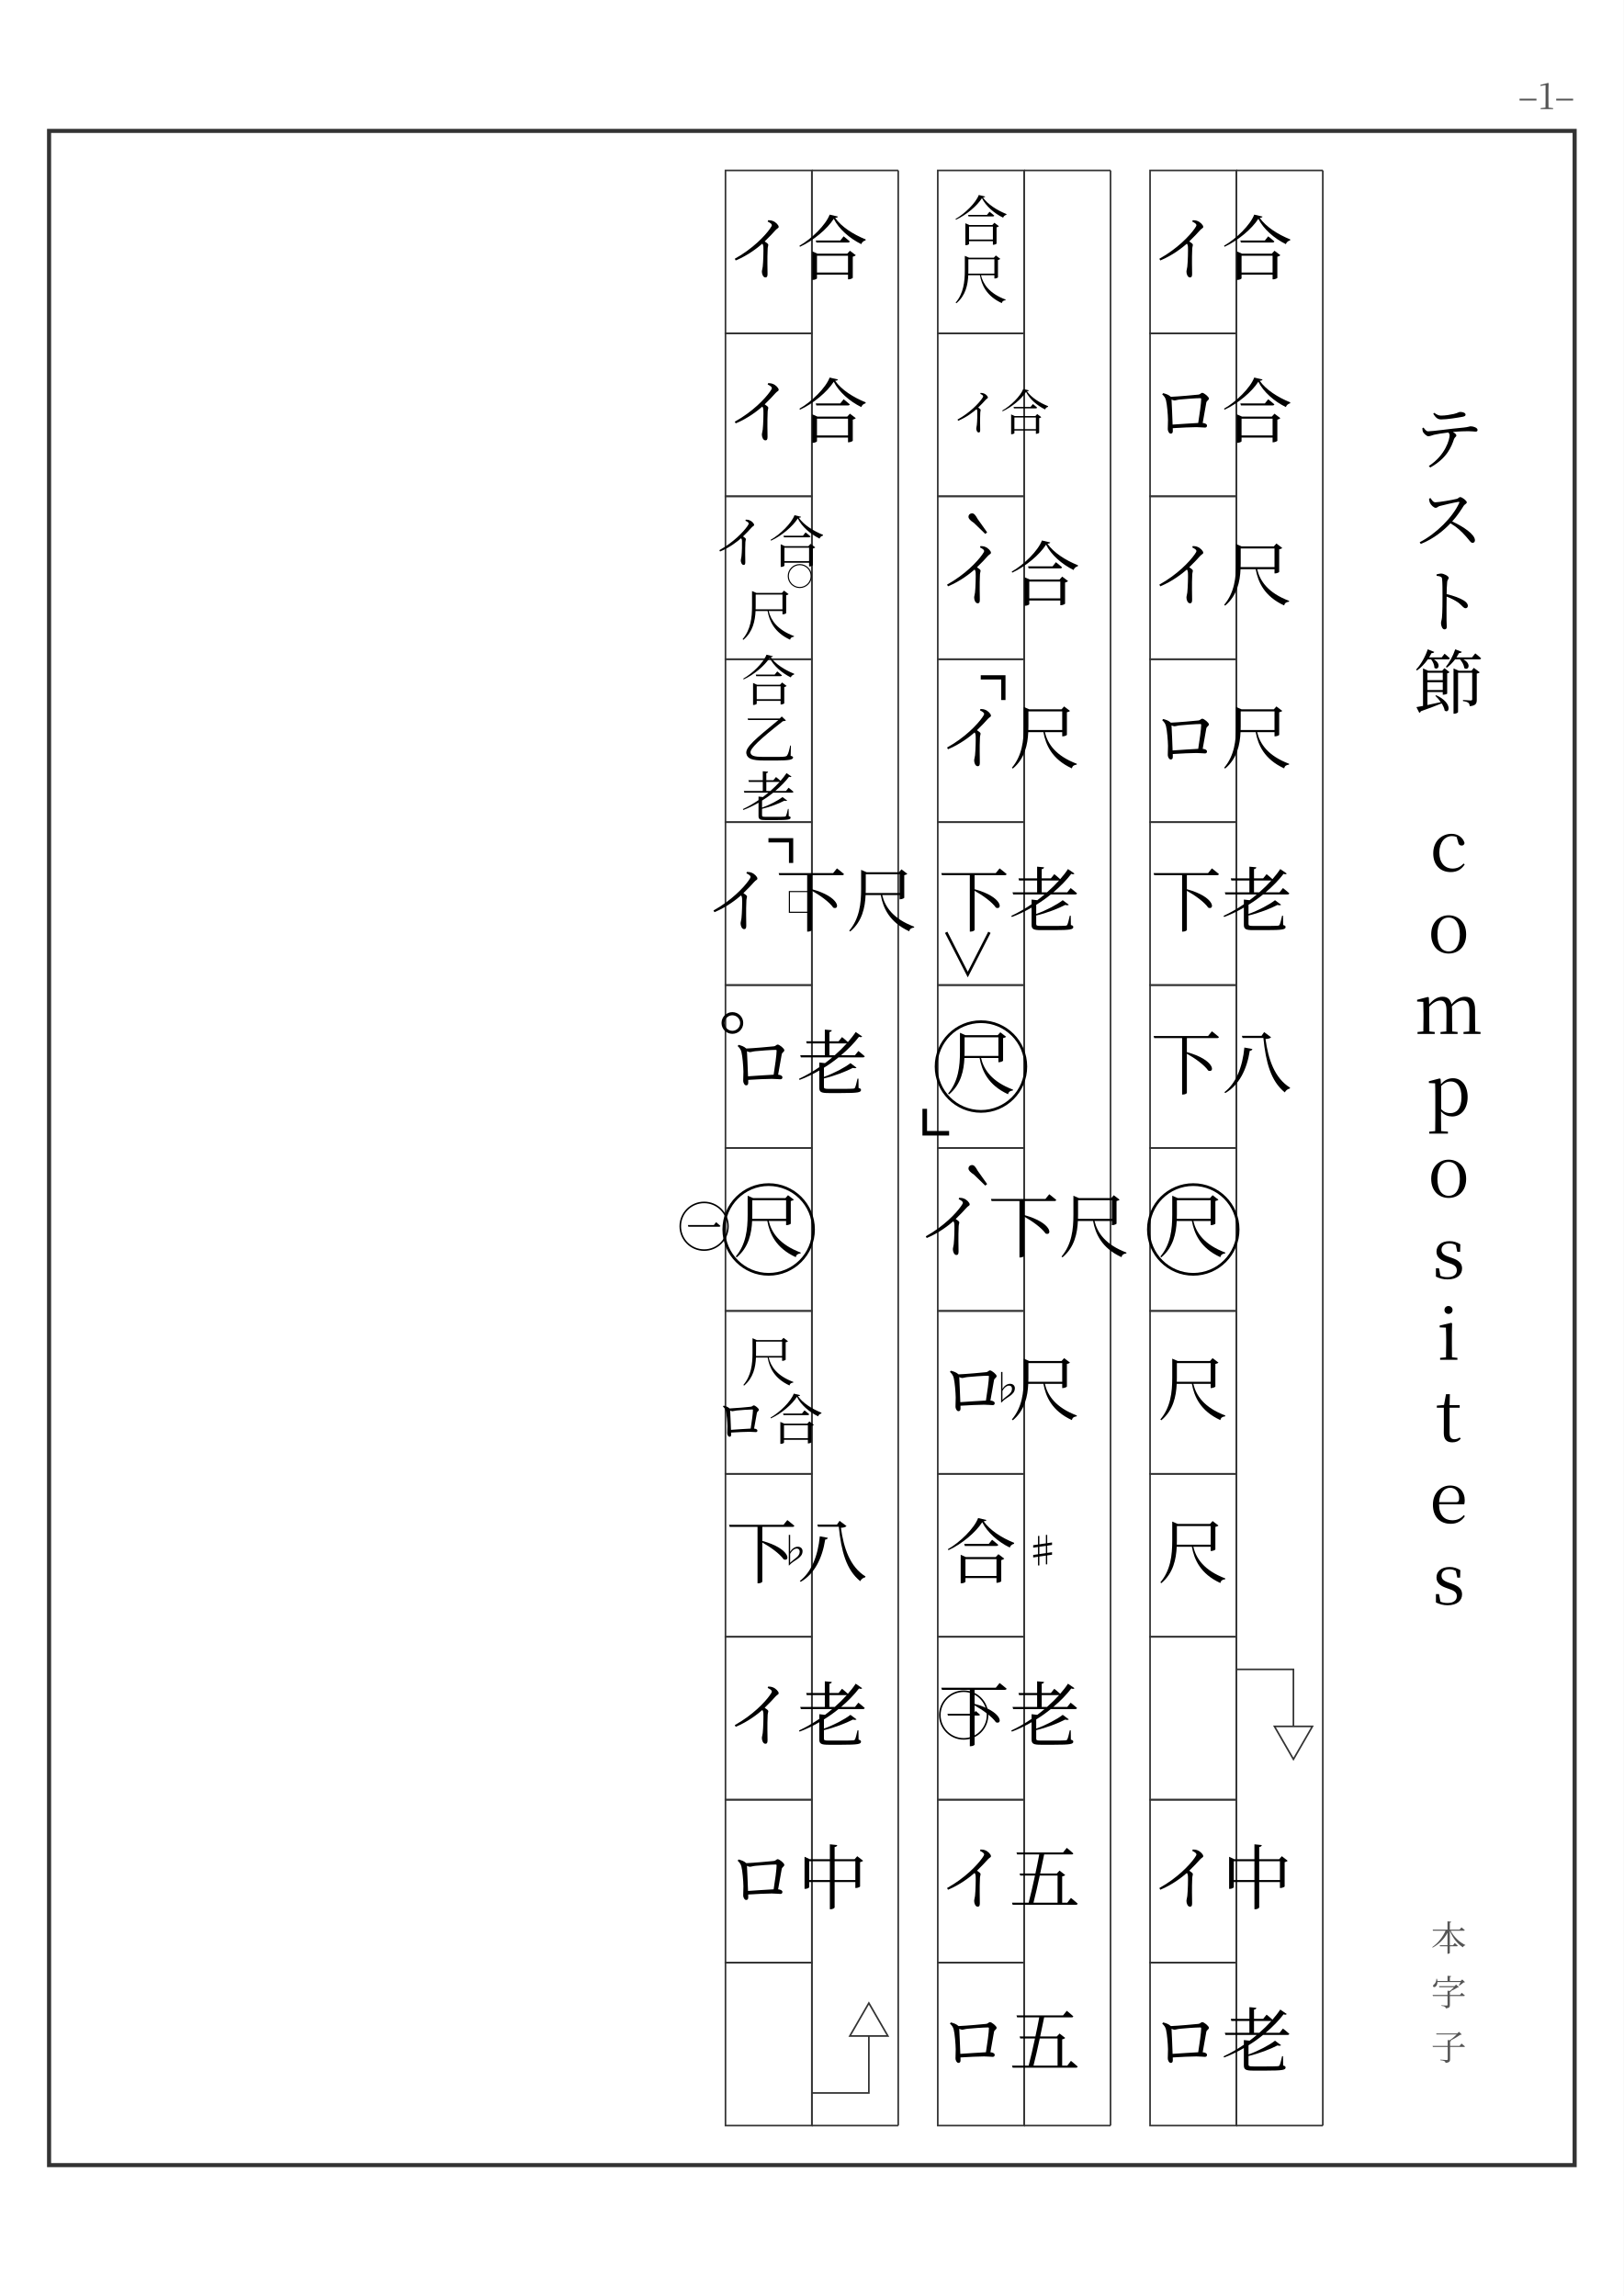
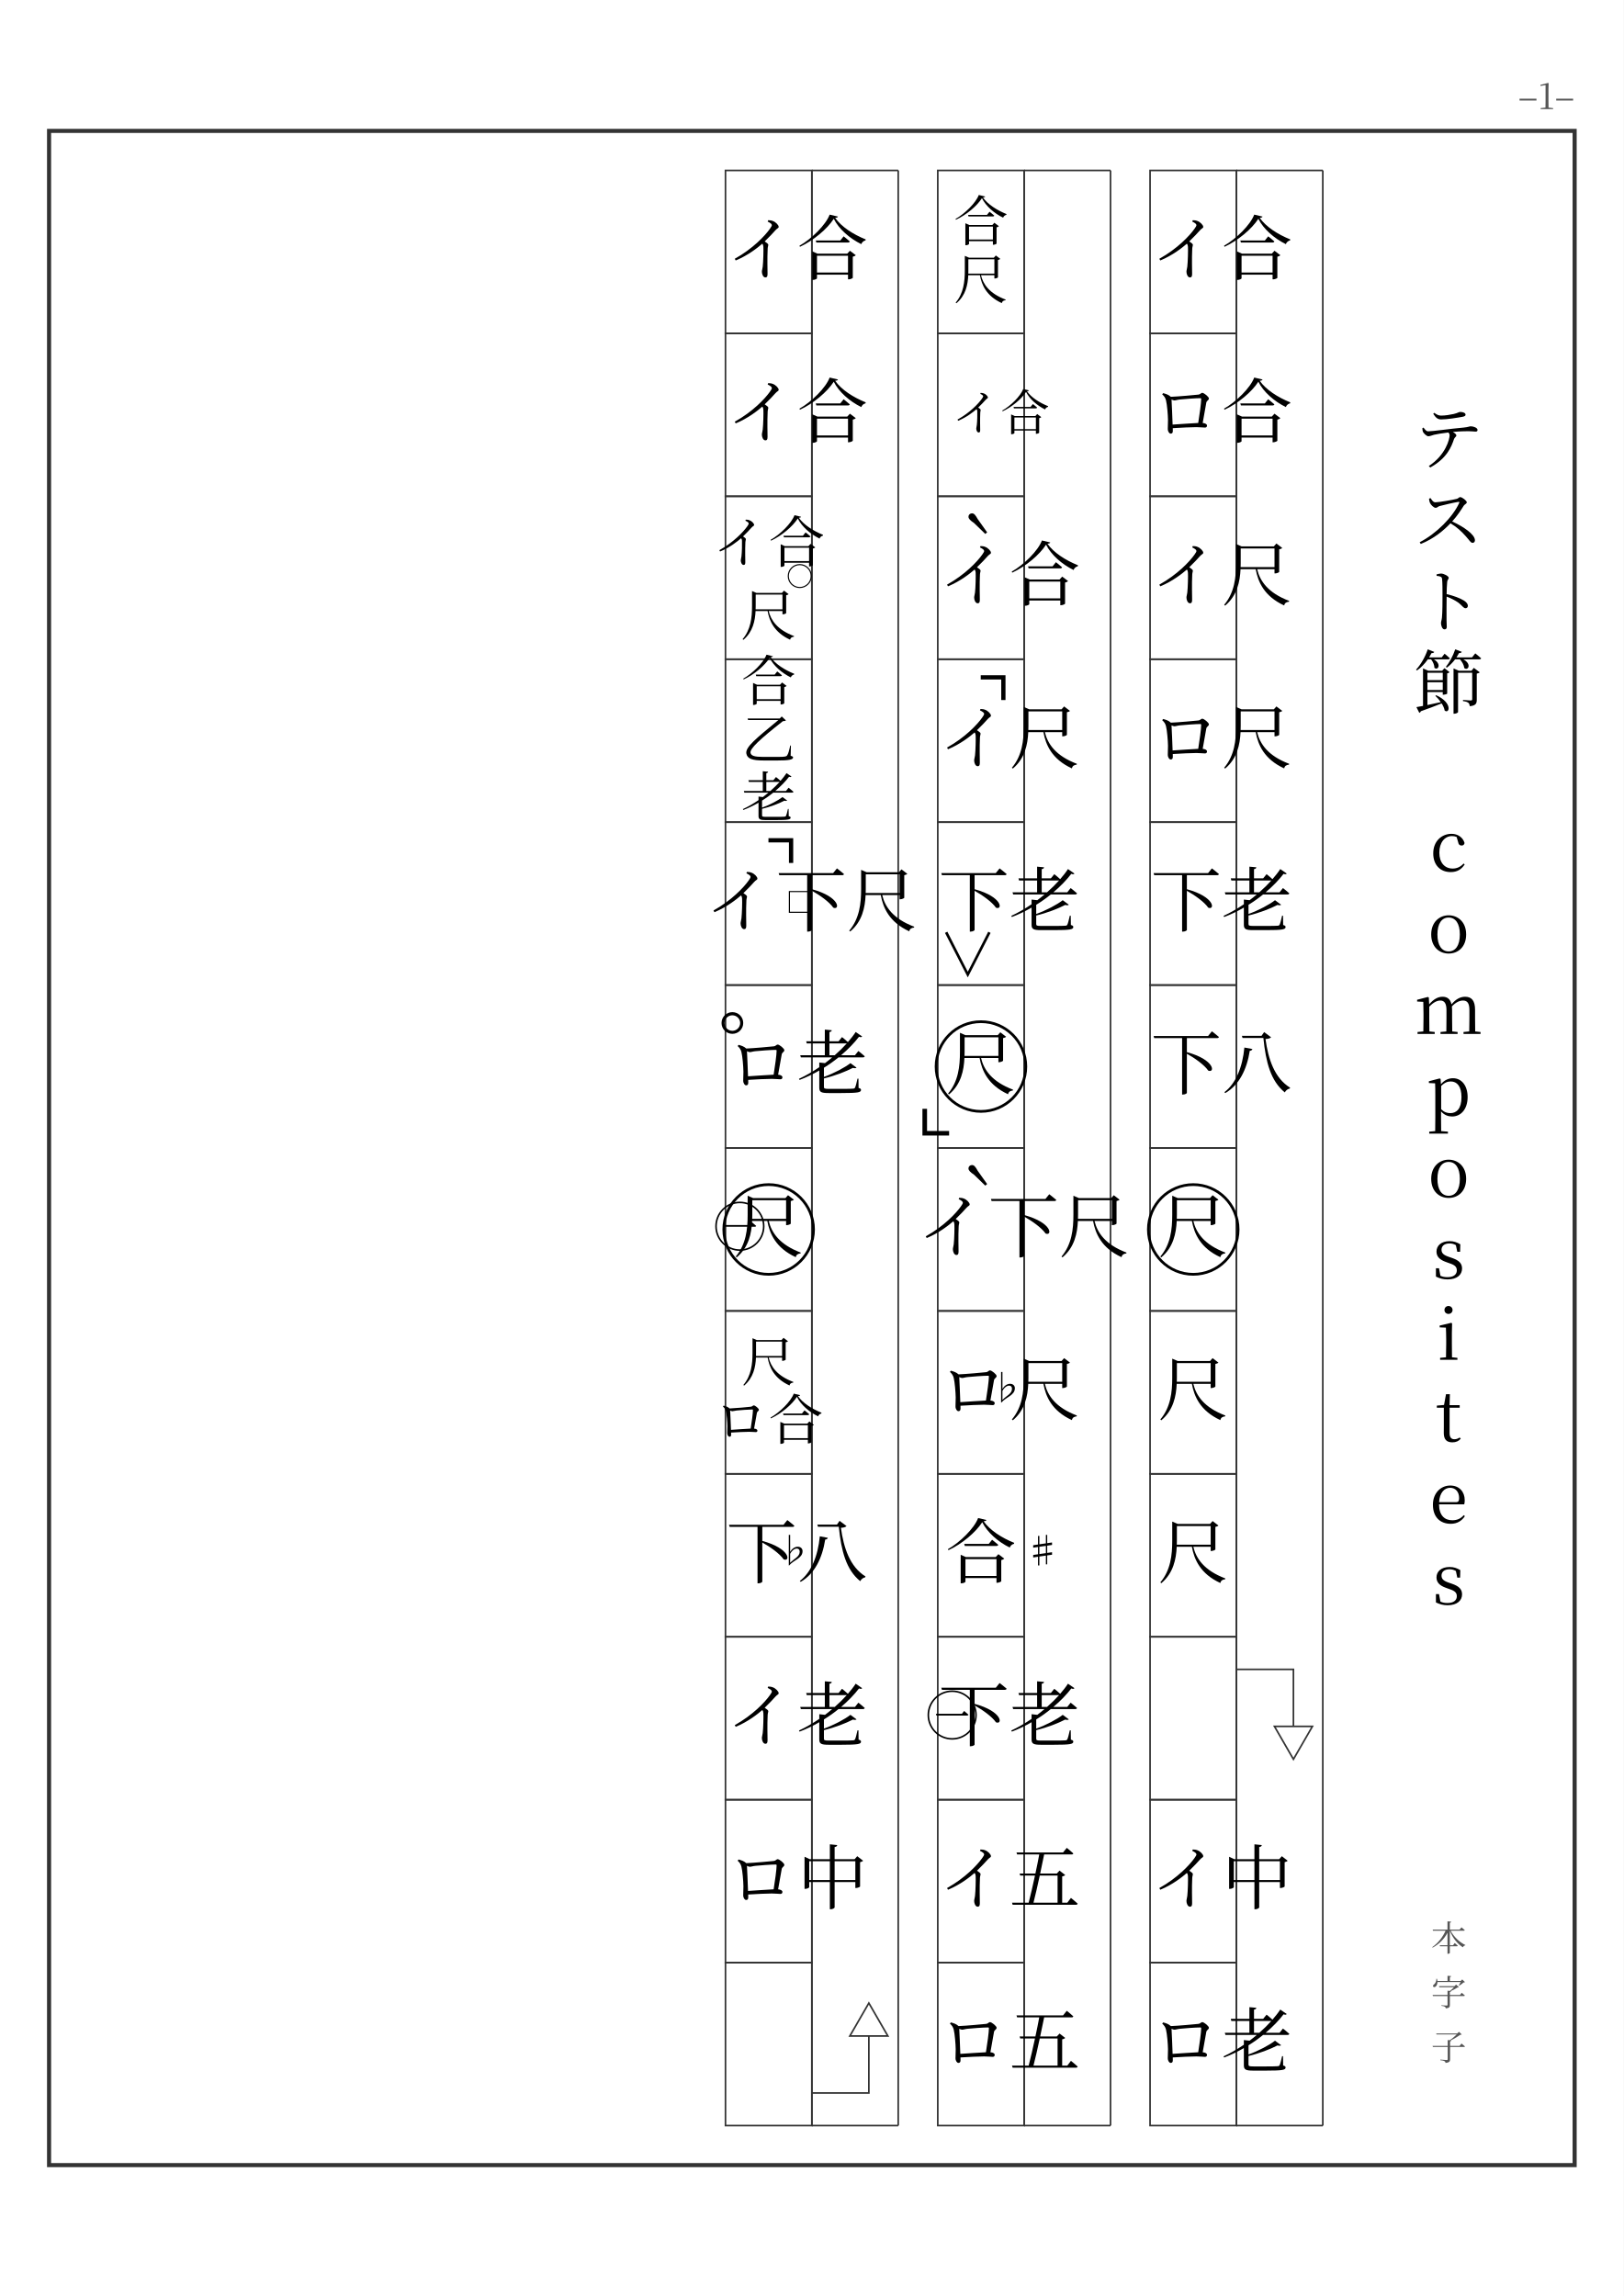
<svg xmlns="http://www.w3.org/2000/svg" width="21cm" height="29.7cm" viewBox="0 0 595.276 841.891">
  <rect width="100%" height="100%" fill="white" />
  <rect x="17.988" y="47.996" width="559.3" height="745.9" fill="none" stroke="#333333" stroke-width="1.5" />
  <text x="577.288" y="40.00" text-anchor="end" font-family="Hiragino Mincho ProN, YuMincho, 'MS PMincho', Noto Serif CJK JP, serif" font-size="13" fill="#555">–1–</text>
  <text x="531.124" y="170.031" text-anchor="middle" font-family="Hiragino Mincho ProN, YuMincho, 'MS PMincho', Noto Serif CJK JP, serif" font-size="25.689" fill="black">テ</text>
  <text x="531.124" y="199.901" text-anchor="middle" font-family="Hiragino Mincho ProN, YuMincho, 'MS PMincho', Noto Serif CJK JP, serif" font-size="25.689" fill="black">ス</text>
  <text x="531.124" y="229.772" text-anchor="middle" font-family="Hiragino Mincho ProN, YuMincho, 'MS PMincho', Noto Serif CJK JP, serif" font-size="25.689" fill="black">ト</text>
  <text x="531.124" y="259.643" text-anchor="middle" font-family="Hiragino Mincho ProN, YuMincho, 'MS PMincho', Noto Serif CJK JP, serif" font-size="25.689" fill="black">節</text>
  <text x="531.124" y="319.385" text-anchor="middle" font-family="Hiragino Mincho ProN, YuMincho, 'MS PMincho', Noto Serif CJK JP, serif" font-size="25.689" fill="black">c</text>
  <text x="531.124" y="349.256" text-anchor="middle" font-family="Hiragino Mincho ProN, YuMincho, 'MS PMincho', Noto Serif CJK JP, serif" font-size="25.689" fill="black">o</text>
  <text x="531.124" y="379.126" text-anchor="middle" font-family="Hiragino Mincho ProN, YuMincho, 'MS PMincho', Noto Serif CJK JP, serif" font-size="25.689" fill="black">m</text>
  <text x="531.124" y="408.997" text-anchor="middle" font-family="Hiragino Mincho ProN, YuMincho, 'MS PMincho', Noto Serif CJK JP, serif" font-size="25.689" fill="black">p</text>
  <text x="531.124" y="438.868" text-anchor="middle" font-family="Hiragino Mincho ProN, YuMincho, 'MS PMincho', Noto Serif CJK JP, serif" font-size="25.689" fill="black">o</text>
  <text x="531.124" y="468.739" text-anchor="middle" font-family="Hiragino Mincho ProN, YuMincho, 'MS PMincho', Noto Serif CJK JP, serif" font-size="25.689" fill="black">s</text>
  <text x="531.124" y="498.61" text-anchor="middle" font-family="Hiragino Mincho ProN, YuMincho, 'MS PMincho', Noto Serif CJK JP, serif" font-size="25.689" fill="black">i</text>
  <text x="531.124" y="528.481" text-anchor="middle" font-family="Hiragino Mincho ProN, YuMincho, 'MS PMincho', Noto Serif CJK JP, serif" font-size="25.689" fill="black">t</text>
  <text x="531.124" y="558.351" text-anchor="middle" font-family="Hiragino Mincho ProN, YuMincho, 'MS PMincho', Noto Serif CJK JP, serif" font-size="25.689" fill="black">e</text>
  <text x="531.124" y="588.222" text-anchor="middle" font-family="Hiragino Mincho ProN, YuMincho, 'MS PMincho', Noto Serif CJK JP, serif" font-size="25.689" fill="black">s</text>
  <text x="531.124" y="715.396" text-anchor="middle" font-family="Hiragino Mincho ProN, YuMincho, 'MS PMincho', Noto Serif CJK JP, serif" font-size="13.0" fill="#555">本</text>
  <text x="531.124" y="735.396" text-anchor="middle" font-family="Hiragino Mincho ProN, YuMincho, 'MS PMincho', Noto Serif CJK JP, serif" font-size="13.0" fill="#555">字</text>
  <text x="531.124" y="755.396" text-anchor="middle" font-family="Hiragino Mincho ProN, YuMincho, 'MS PMincho', Noto Serif CJK JP, serif" font-size="13.0" fill="#555">子</text>
  <line x1="453.295" y1="62.496" x2="453.295" y2="779.396" stroke="#333333" stroke-width="0.6" />
  <line x1="484.96" y1="62.496" x2="484.96" y2="779.396" stroke="#333333" stroke-width="0.6" />
  <line x1="453.295" y1="62.496" x2="484.96" y2="62.496" stroke="#333333" stroke-width="0.6" />
  <line x1="453.295" y1="779.396" x2="484.96" y2="779.396" stroke="#333333" stroke-width="0.6" />
  <rect x="421.631" y="62.496" width="31.664" height="59.742" fill="none" stroke="#333333" stroke-width="0.6" />
  <rect x="421.631" y="122.237" width="31.664" height="59.742" fill="none" stroke="#333333" stroke-width="0.6" />
  <rect x="421.631" y="181.979" width="31.664" height="59.742" fill="none" stroke="#333333" stroke-width="0.6" />
  <rect x="421.631" y="241.721" width="31.664" height="59.742" fill="none" stroke="#333333" stroke-width="0.6" />
  <rect x="421.631" y="301.462" width="31.664" height="59.742" fill="none" stroke="#333333" stroke-width="0.6" />
  <rect x="421.631" y="361.204" width="31.664" height="59.742" fill="none" stroke="#333333" stroke-width="0.6" />
  <rect x="421.631" y="420.946" width="31.664" height="59.742" fill="none" stroke="#333333" stroke-width="0.6" />
  <rect x="421.631" y="480.687" width="31.664" height="59.742" fill="none" stroke="#333333" stroke-width="0.6" />
  <rect x="421.631" y="540.429" width="31.664" height="59.742" fill="none" stroke="#333333" stroke-width="0.6" />
  <rect x="421.631" y="600.171" width="31.664" height="59.742" fill="none" stroke="#333333" stroke-width="0.6" />
  <rect x="421.631" y="659.912" width="31.664" height="59.742" fill="none" stroke="#333333" stroke-width="0.6" />
  <rect x="421.631" y="719.654" width="31.664" height="59.742" fill="none" stroke="#333333" stroke-width="0.6" />
  <g class="repeat-arrow" fill="none" stroke="#333333" stroke-width="0.6">
    <path d="M 453.295 612.119 L 474.194 612.119 L 474.194 633.017" />
    <polygon points="467.228,633.017 481.16,633.017 474.194,645.083" />
  </g>
  <text x="421.863" y="100.634" font-family="Hiragino Mincho ProN, YuMincho, 'MS PMincho', Noto Serif CJK JP, serif" font-size="26.0" fill="black" textLength="31.2" lengthAdjust="spacingAndGlyphs">イ合</text>
  <text x="421.863" y="160.376" font-family="Hiragino Mincho ProN, YuMincho, 'MS PMincho', Noto Serif CJK JP, serif" font-size="26.0" fill="black" textLength="31.2" lengthAdjust="spacingAndGlyphs">ロ合</text>
  <text x="421.863" y="220.118" font-family="Hiragino Mincho ProN, YuMincho, 'MS PMincho', Noto Serif CJK JP, serif" font-size="26.0" fill="black" textLength="31.2" lengthAdjust="spacingAndGlyphs">イ尺</text>
  <text x="421.863" y="279.859" font-family="Hiragino Mincho ProN, YuMincho, 'MS PMincho', Noto Serif CJK JP, serif" font-size="26.0" fill="black" textLength="31.2" lengthAdjust="spacingAndGlyphs">ロ尺</text>
  <text x="421.863" y="339.601" font-family="Hiragino Mincho ProN, YuMincho, 'MS PMincho', Noto Serif CJK JP, serif" font-size="26.0" fill="black" textLength="31.2" lengthAdjust="spacingAndGlyphs">下老</text>
  <text x="421.863" y="399.343" font-family="Hiragino Mincho ProN, YuMincho, 'MS PMincho', Noto Serif CJK JP, serif" font-size="26.0" fill="black" textLength="31.2" lengthAdjust="spacingAndGlyphs">下八</text>
  <circle cx="437.463" cy="450.816" r="16.445" fill="none" stroke="black" stroke-width="1" />
  <text x="437.463" y="459.084" text-anchor="middle" font-family="Hiragino Mincho ProN, YuMincho, 'MS PMincho', Noto Serif CJK JP, serif" font-size="26.0" fill="black">尺</text>
  <text x="437.463" y="518.826" text-anchor="middle" font-family="Hiragino Mincho ProN, YuMincho, 'MS PMincho', Noto Serif CJK JP, serif" font-size="26.0" fill="black">尺</text>
  <text x="437.463" y="578.568" text-anchor="middle" font-family="Hiragino Mincho ProN, YuMincho, 'MS PMincho', Noto Serif CJK JP, serif" font-size="26.0" fill="black">尺</text>
  <text x="421.863" y="698.051" font-family="Hiragino Mincho ProN, YuMincho, 'MS PMincho', Noto Serif CJK JP, serif" font-size="26.0" fill="black" textLength="31.2" lengthAdjust="spacingAndGlyphs">イ中</text>
  <text x="421.863" y="757.793" font-family="Hiragino Mincho ProN, YuMincho, 'MS PMincho', Noto Serif CJK JP, serif" font-size="26.0" fill="black" textLength="31.2" lengthAdjust="spacingAndGlyphs">ロ老</text>
  <line x1="375.467" y1="62.496" x2="375.467" y2="779.396" stroke="#333333" stroke-width="0.6" />
  <line x1="407.131" y1="62.496" x2="407.131" y2="779.396" stroke="#333333" stroke-width="0.6" />
  <line x1="375.467" y1="62.496" x2="407.131" y2="62.496" stroke="#333333" stroke-width="0.6" />
  <line x1="375.467" y1="779.396" x2="407.131" y2="779.396" stroke="#333333" stroke-width="0.6" />
  <rect x="343.803" y="62.496" width="31.664" height="59.742" fill="none" stroke="#333333" stroke-width="0.6" />
  <rect x="343.803" y="122.237" width="31.664" height="59.742" fill="none" stroke="#333333" stroke-width="0.6" />
  <rect x="343.803" y="181.979" width="31.664" height="59.742" fill="none" stroke="#333333" stroke-width="0.6" />
  <rect x="343.803" y="241.721" width="31.664" height="59.742" fill="none" stroke="#333333" stroke-width="0.6" />
  <rect x="343.803" y="301.462" width="31.664" height="59.742" fill="none" stroke="#333333" stroke-width="0.6" />
  <rect x="343.803" y="361.204" width="31.664" height="59.742" fill="none" stroke="#333333" stroke-width="0.6" />
  <rect x="343.803" y="420.946" width="31.664" height="59.742" fill="none" stroke="#333333" stroke-width="0.6" />
  <rect x="343.803" y="480.687" width="31.664" height="59.742" fill="none" stroke="#333333" stroke-width="0.6" />
  <rect x="343.803" y="540.429" width="31.664" height="59.742" fill="none" stroke="#333333" stroke-width="0.6" />
  <rect x="343.803" y="600.171" width="31.664" height="59.742" fill="none" stroke="#333333" stroke-width="0.6" />
  <rect x="343.803" y="659.912" width="31.664" height="59.742" fill="none" stroke="#333333" stroke-width="0.6" />
  <rect x="343.803" y="719.654" width="31.664" height="59.742" fill="none" stroke="#333333" stroke-width="0.6" />
  <text x="359.635" y="88.373" text-anchor="middle" font-family="Hiragino Mincho ProN, YuMincho, 'MS PMincho', Noto Serif CJK JP, serif" font-size="20" fill="black">合</text>
  <text x="359.635" y="109.693" text-anchor="middle" font-family="Hiragino Mincho ProN, YuMincho, 'MS PMincho', Noto Serif CJK JP, serif" font-size="20" fill="black">尺</text>
  <text x="348.835" y="157.832" font-family="Hiragino Mincho ProN, YuMincho, 'MS PMincho', Noto Serif CJK JP, serif" font-size="18" fill="black" textLength="21.6" lengthAdjust="spacingAndGlyphs">イ合</text>
  <text x="344.035" y="220.118" font-family="Hiragino Mincho ProN, YuMincho, 'MS PMincho', Noto Serif CJK JP, serif" font-size="26.0" fill="black" textLength="31.2" lengthAdjust="spacingAndGlyphs">イ合</text>
  <text x="358.467" y="217.778" text-anchor="middle" font-family="Hiragino Mincho ProN, YuMincho, 'MS PMincho', Noto Serif CJK JP, serif" font-size="34" fill="black">｀</text>
  <text x="344.035" y="279.859" font-family="Hiragino Mincho ProN, YuMincho, 'MS PMincho', Noto Serif CJK JP, serif" font-size="26.0" fill="black" textLength="31.2" lengthAdjust="spacingAndGlyphs">イ尺</text>
  <text x="362.467" y="268.419" text-anchor="middle" font-family="Hiragino Mincho ProN, YuMincho, 'MS PMincho', Noto Serif CJK JP, serif" font-size="26" fill="black">⌝</text>
  <text x="344.035" y="339.601" font-family="Hiragino Mincho ProN, YuMincho, 'MS PMincho', Noto Serif CJK JP, serif" font-size="26.0" fill="black" textLength="31.2" lengthAdjust="spacingAndGlyphs">下老</text>
  <text x="354.803" y="358.084" text-anchor="middle" font-family="Hiragino Mincho ProN, YuMincho, 'MS PMincho', Noto Serif CJK JP, serif" font-size="22" fill="black">∨</text>
  <circle cx="359.635" cy="391.075" r="16.445" fill="none" stroke="black" stroke-width="1" />
  <text x="359.635" y="399.343" text-anchor="middle" font-family="Hiragino Mincho ProN, YuMincho, 'MS PMincho', Noto Serif CJK JP, serif" font-size="26.0" fill="black">尺</text>
  <text x="344.815" y="410.783" text-anchor="middle" font-family="Hiragino Mincho ProN, YuMincho, 'MS PMincho', Noto Serif CJK JP, serif" font-size="28" fill="black">⌞</text>
  <text x="336.235" y="459.084" font-family="Hiragino Mincho ProN, YuMincho, 'MS PMincho', Noto Serif CJK JP, serif" font-size="26.0" fill="black" textLength="46.8" lengthAdjust="spacingAndGlyphs">イ下尺</text>
  <text x="358.467" y="456.744" text-anchor="middle" font-family="Hiragino Mincho ProN, YuMincho, 'MS PMincho', Noto Serif CJK JP, serif" font-size="34" fill="black">｀</text>
  <text x="344.035" y="518.826" font-family="Hiragino Mincho ProN, YuMincho, 'MS PMincho', Noto Serif CJK JP, serif" font-size="26.0" fill="black" textLength="31.2" lengthAdjust="spacingAndGlyphs">ロ尺</text>
  <text x="368.967" y="513.626" text-anchor="middle" font-family="Hiragino Mincho ProN, YuMincho, 'MS PMincho', Noto Serif CJK JP, serif" font-size="13" fill="black">♭</text>
  <text x="359.635" y="578.568" text-anchor="middle" font-family="Hiragino Mincho ProN, YuMincho, 'MS PMincho', Noto Serif CJK JP, serif" font-size="26.0" fill="black">合</text>
  <text x="382.255" y="573.368" text-anchor="middle" font-family="Hiragino Mincho ProN, YuMincho, 'MS PMincho', Noto Serif CJK JP, serif" font-size="13" fill="black">♯</text>
  <text x="344.035" y="638.309" font-family="Hiragino Mincho ProN, YuMincho, 'MS PMincho', Noto Serif CJK JP, serif" font-size="26.0" fill="black" textLength="31.2" lengthAdjust="spacingAndGlyphs">下老</text>
-   <text x="353.303" y="636.083" text-anchor="middle" font-family="Hiragino Mincho ProN, YuMincho, 'MS PMincho', Noto Serif CJK JP, serif" font-size="19" fill="black">㊀</text>
+   <text x="349.08" y="636.083" text-anchor="middle" font-family="Hiragino Mincho ProN, YuMincho, 'MS PMincho', Noto Serif CJK JP, serif" font-size="19" fill="black">㊀</text>
  <text x="344.035" y="698.051" font-family="Hiragino Mincho ProN, YuMincho, 'MS PMincho', Noto Serif CJK JP, serif" font-size="26.0" fill="black" textLength="31.2" lengthAdjust="spacingAndGlyphs">イ五</text>
  <text x="344.035" y="757.793" font-family="Hiragino Mincho ProN, YuMincho, 'MS PMincho', Noto Serif CJK JP, serif" font-size="26.0" fill="black" textLength="31.2" lengthAdjust="spacingAndGlyphs">ロ五</text>
  <line x1="297.638" y1="62.496" x2="297.638" y2="779.396" stroke="#333333" stroke-width="0.6" />
  <line x1="329.303" y1="62.496" x2="329.303" y2="779.396" stroke="#333333" stroke-width="0.6" />
  <line x1="297.638" y1="62.496" x2="329.303" y2="62.496" stroke="#333333" stroke-width="0.6" />
  <line x1="297.638" y1="779.396" x2="329.303" y2="779.396" stroke="#333333" stroke-width="0.6" />
  <rect x="265.974" y="62.496" width="31.664" height="59.742" fill="none" stroke="#333333" stroke-width="0.6" />
  <rect x="265.974" y="122.237" width="31.664" height="59.742" fill="none" stroke="#333333" stroke-width="0.6" />
  <rect x="265.974" y="181.979" width="31.664" height="59.742" fill="none" stroke="#333333" stroke-width="0.6" />
  <rect x="265.974" y="241.721" width="31.664" height="59.742" fill="none" stroke="#333333" stroke-width="0.6" />
  <rect x="265.974" y="301.462" width="31.664" height="59.742" fill="none" stroke="#333333" stroke-width="0.6" />
  <rect x="265.974" y="361.204" width="31.664" height="59.742" fill="none" stroke="#333333" stroke-width="0.6" />
  <rect x="265.974" y="420.946" width="31.664" height="59.742" fill="none" stroke="#333333" stroke-width="0.6" />
  <rect x="265.974" y="480.687" width="31.664" height="59.742" fill="none" stroke="#333333" stroke-width="0.6" />
  <rect x="265.974" y="540.429" width="31.664" height="59.742" fill="none" stroke="#333333" stroke-width="0.6" />
  <rect x="265.974" y="600.171" width="31.664" height="59.742" fill="none" stroke="#333333" stroke-width="0.6" />
  <rect x="265.974" y="659.912" width="31.664" height="59.742" fill="none" stroke="#333333" stroke-width="0.6" />
  <rect x="265.974" y="719.654" width="31.664" height="59.742" fill="none" stroke="#333333" stroke-width="0.6" />
  <g class="repeat-arrow" fill="none" stroke="#333333" stroke-width="0.6">
    <path d="M 297.638 767.447 L 318.537 767.447 L 318.537 746.549" />
    <polygon points="311.571,746.549 325.503,746.549 318.537,734.483" />
  </g>
  <text x="266.206" y="100.634" font-family="Hiragino Mincho ProN, YuMincho, 'MS PMincho', Noto Serif CJK JP, serif" font-size="26.0" fill="black" textLength="31.2" lengthAdjust="spacingAndGlyphs">イ合</text>
  <text x="266.206" y="160.376" font-family="Hiragino Mincho ProN, YuMincho, 'MS PMincho', Noto Serif CJK JP, serif" font-size="26.0" fill="black" textLength="31.2" lengthAdjust="spacingAndGlyphs">イ合</text>
  <text x="281.806" y="206.288" text-anchor="middle" font-family="Hiragino Mincho ProN, YuMincho, 'MS PMincho', Noto Serif CJK JP, serif" font-size="20.601" fill="black" textLength="24.721" lengthAdjust="spacingAndGlyphs">イ合</text>
  <text x="281.806" y="233.068" text-anchor="middle" font-family="Hiragino Mincho ProN, YuMincho, 'MS PMincho', Noto Serif CJK JP, serif" font-size="20.601" fill="black">尺</text>
  <text x="281.806" y="256.938" text-anchor="middle" font-family="Hiragino Mincho ProN, YuMincho, 'MS PMincho', Noto Serif CJK JP, serif" font-size="20" fill="black">合</text>
  <text x="281.806" y="278.258" text-anchor="middle" font-family="Hiragino Mincho ProN, YuMincho, 'MS PMincho', Noto Serif CJK JP, serif" font-size="20" fill="black">乙</text>
  <text x="281.806" y="299.578" text-anchor="middle" font-family="Hiragino Mincho ProN, YuMincho, 'MS PMincho', Noto Serif CJK JP, serif" font-size="20" fill="black">老</text>
  <text x="258.406" y="339.601" font-family="Hiragino Mincho ProN, YuMincho, 'MS PMincho', Noto Serif CJK JP, serif" font-size="26.0" fill="black" textLength="46.8" lengthAdjust="spacingAndGlyphs">イ下尺</text>
  <text x="284.638" y="328.161" text-anchor="middle" font-family="Hiragino Mincho ProN, YuMincho, 'MS PMincho', Noto Serif CJK JP, serif" font-size="26" fill="black">⌝</text>
  <text x="266.206" y="399.343" font-family="Hiragino Mincho ProN, YuMincho, 'MS PMincho', Noto Serif CJK JP, serif" font-size="26.0" fill="black" textLength="31.2" lengthAdjust="spacingAndGlyphs">ロ老</text>
  <text x="280.638" y="399.863" text-anchor="middle" font-family="Hiragino Mincho ProN, YuMincho, 'MS PMincho', Noto Serif CJK JP, serif" font-size="34" fill="black">゜</text>
  <circle cx="281.806" cy="450.816" r="16.445" fill="none" stroke="black" stroke-width="1" />
  <text x="281.806" y="459.084" text-anchor="middle" font-family="Hiragino Mincho ProN, YuMincho, 'MS PMincho', Noto Serif CJK JP, serif" font-size="26.0" fill="black">尺</text>
-   <text x="258.146" y="456.858" text-anchor="middle" font-family="Hiragino Mincho ProN, YuMincho, 'MS PMincho', Noto Serif CJK JP, serif" font-size="19" fill="black">㊀</text>
+   <text x="271.251" y="456.858" text-anchor="middle" font-family="Hiragino Mincho ProN, YuMincho, 'MS PMincho', Noto Serif CJK JP, serif" font-size="19" fill="black">㊀</text>
  <text x="281.806" y="506.565" text-anchor="middle" font-family="Hiragino Mincho ProN, YuMincho, 'MS PMincho', Noto Serif CJK JP, serif" font-size="20" fill="black">尺</text>
  <text x="281.806" y="527.885" text-anchor="middle" font-family="Hiragino Mincho ProN, YuMincho, 'MS PMincho', Noto Serif CJK JP, serif" font-size="20" fill="black" textLength="24" lengthAdjust="spacingAndGlyphs">ロ合</text>
  <text x="266.206" y="578.568" font-family="Hiragino Mincho ProN, YuMincho, 'MS PMincho', Noto Serif CJK JP, serif" font-size="26.0" fill="black" textLength="31.2" lengthAdjust="spacingAndGlyphs">下八</text>
  <text x="291.138" y="573.368" text-anchor="middle" font-family="Hiragino Mincho ProN, YuMincho, 'MS PMincho', Noto Serif CJK JP, serif" font-size="13" fill="black">♭</text>
  <text x="266.206" y="638.309" font-family="Hiragino Mincho ProN, YuMincho, 'MS PMincho', Noto Serif CJK JP, serif" font-size="26.0" fill="black" textLength="31.2" lengthAdjust="spacingAndGlyphs">イ老</text>
  <text x="266.206" y="698.051" font-family="Hiragino Mincho ProN, YuMincho, 'MS PMincho', Noto Serif CJK JP, serif" font-size="26.0" fill="black" textLength="31.2" lengthAdjust="spacingAndGlyphs">ロ中</text>
  <text x="293.205" y="215.03" text-anchor="middle" font-family="Hiragino Mincho ProN, YuMincho, 'MS PMincho', Noto Serif CJK JP, serif" font-size="10" fill="black">○</text>
  <text x="293.205" y="334.513" text-anchor="middle" font-family="Hiragino Mincho ProN, YuMincho, 'MS PMincho', Noto Serif CJK JP, serif" font-size="10" fill="black">□</text>
</svg>
